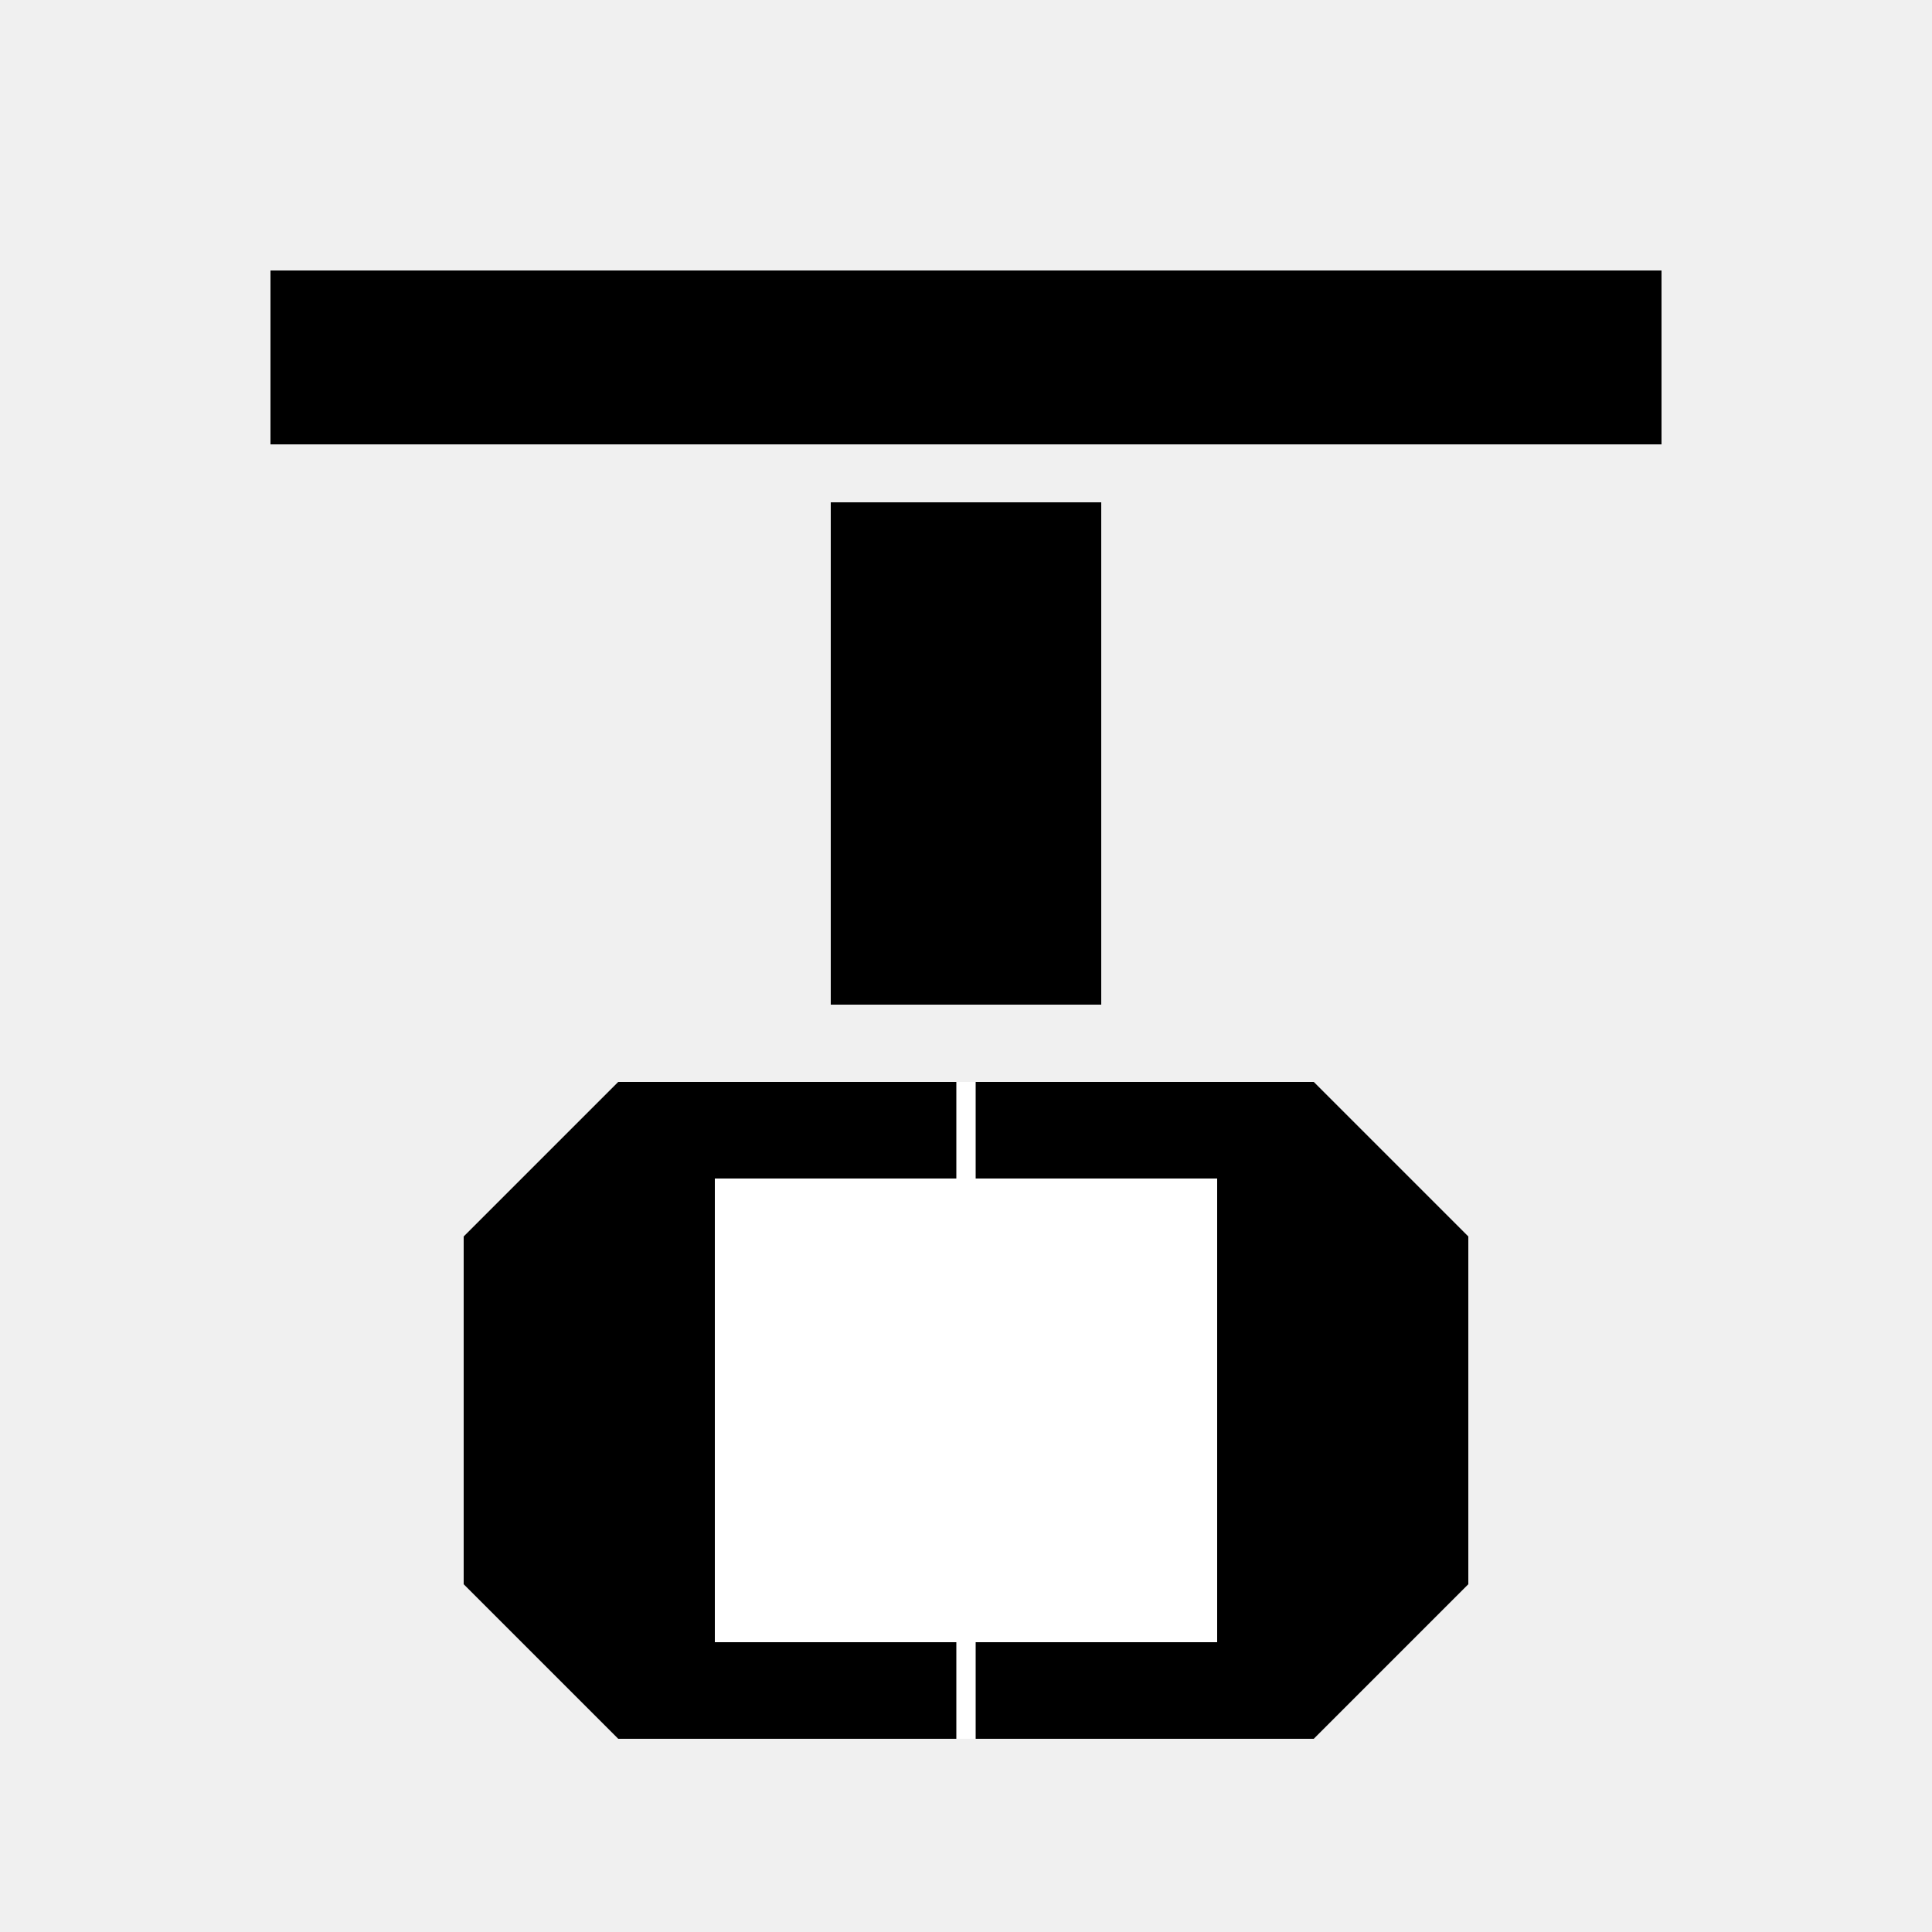
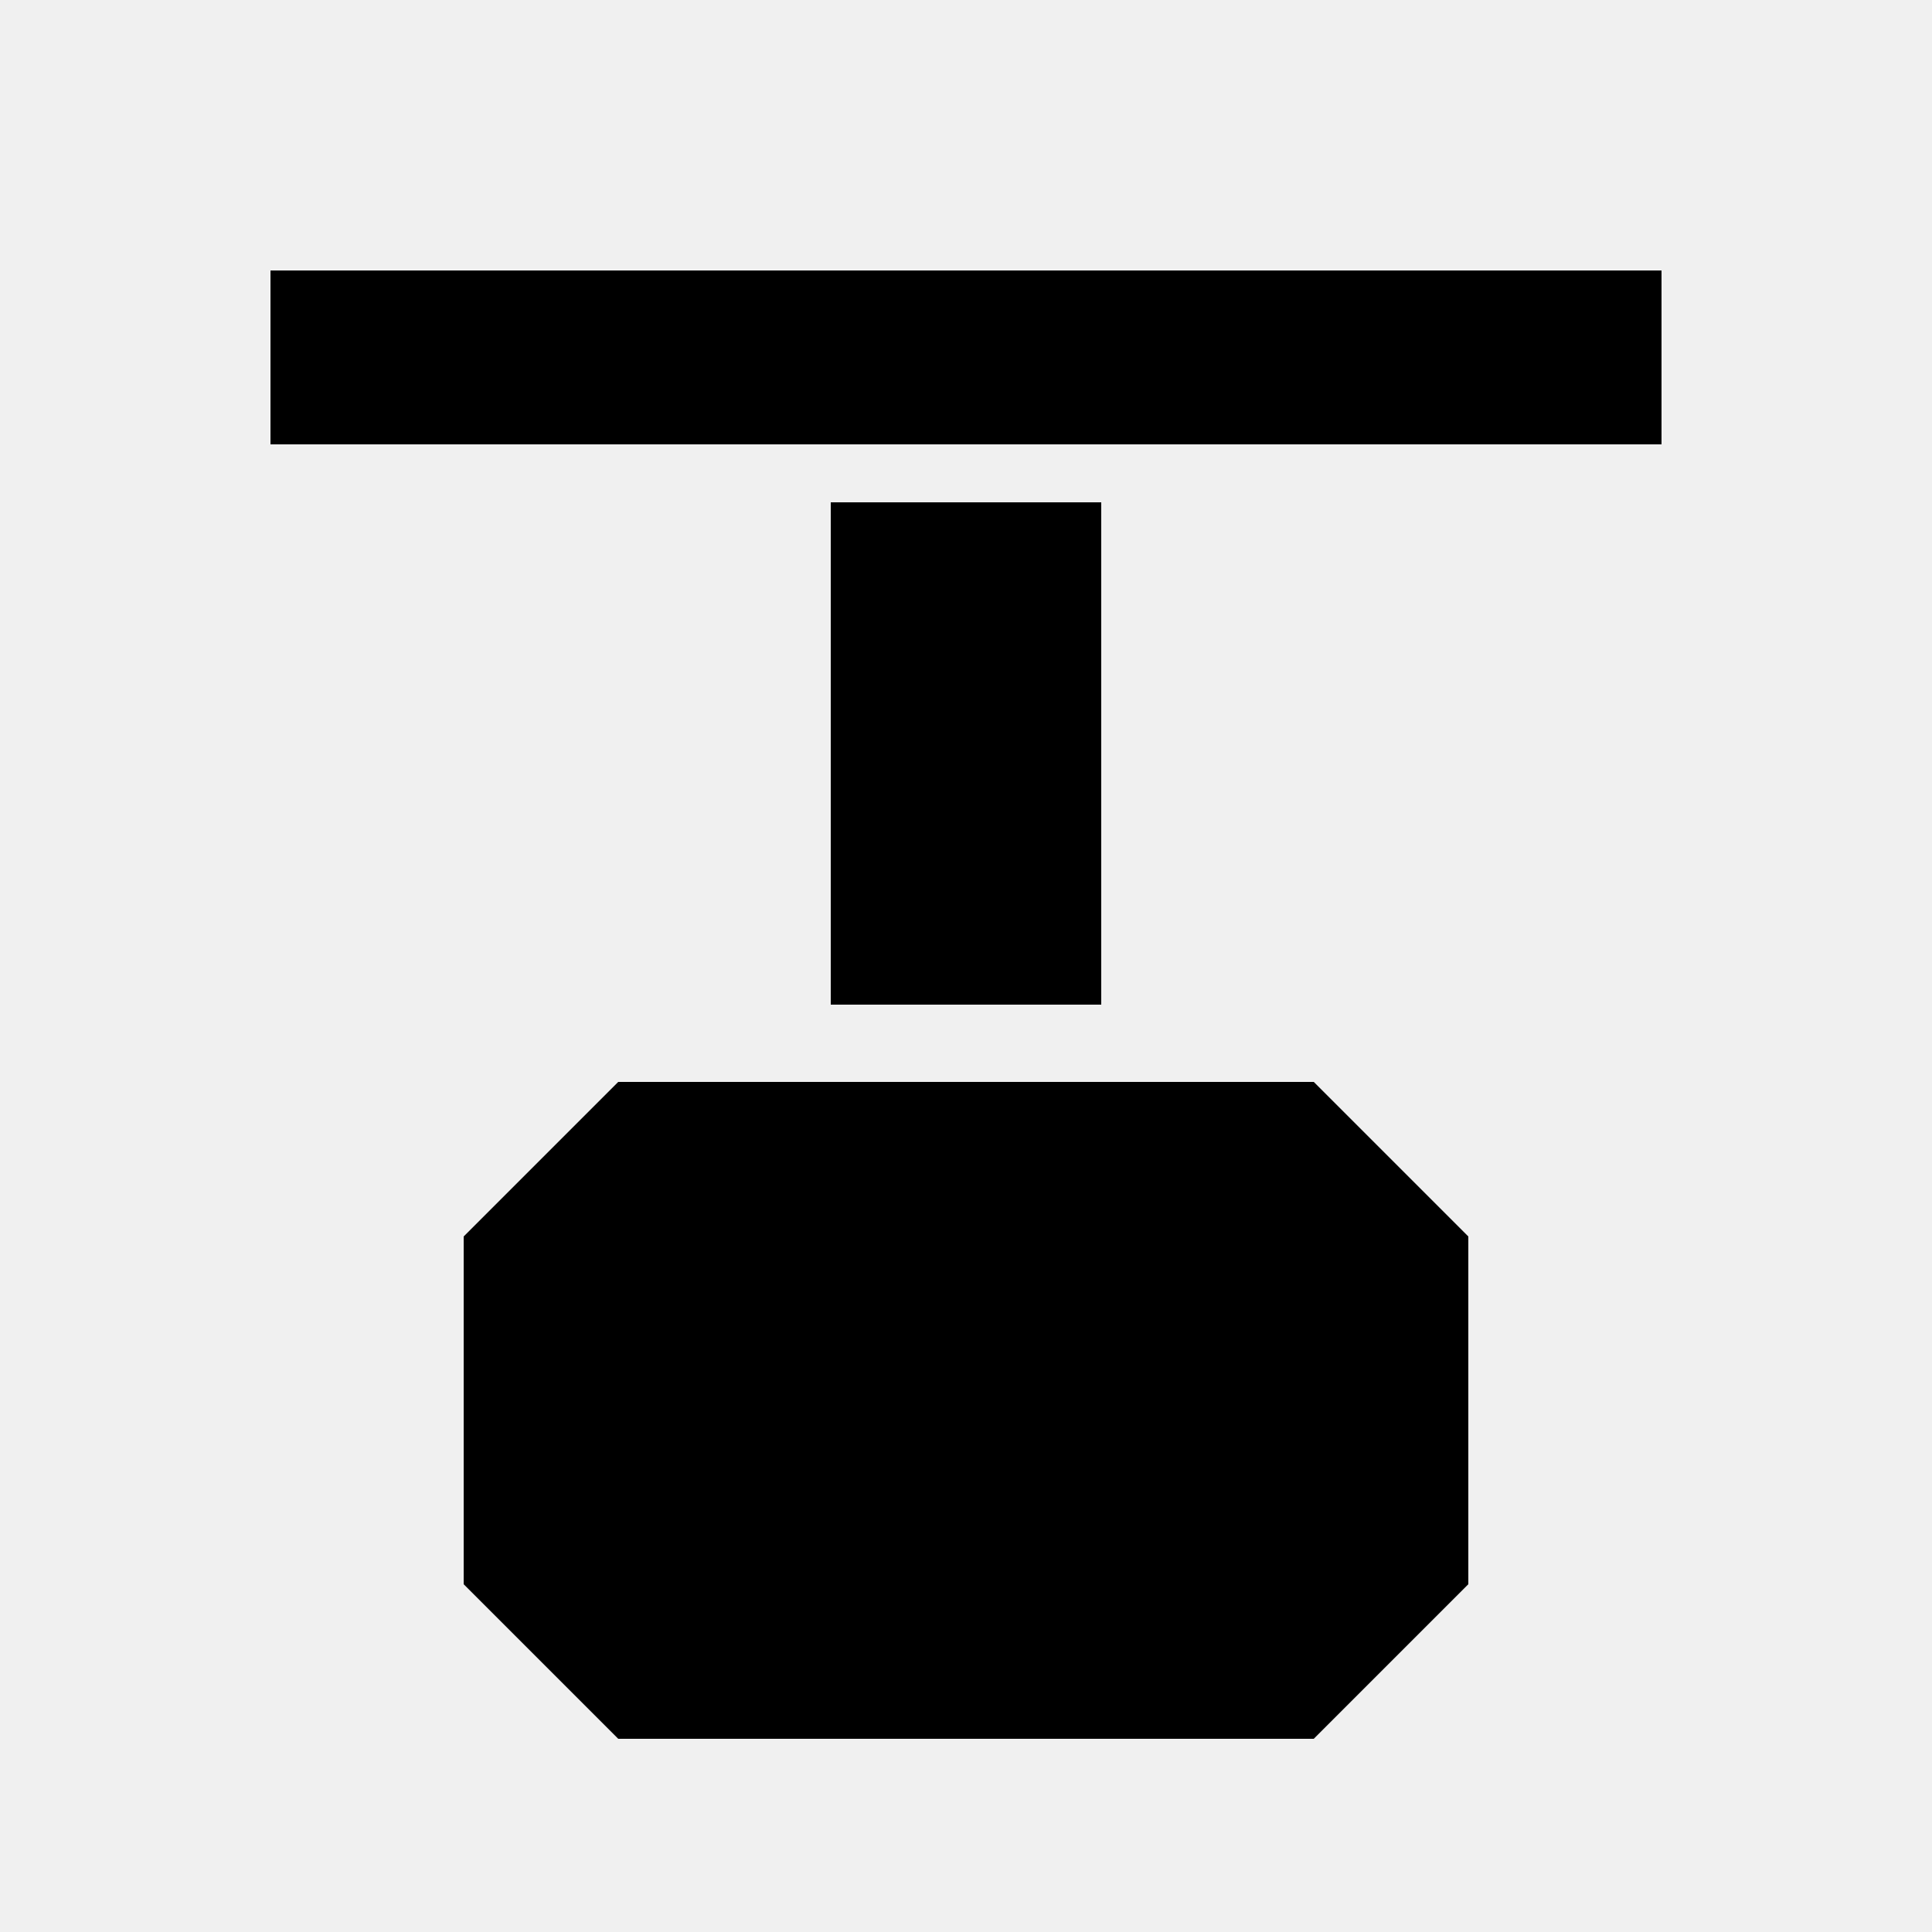
<svg xmlns="http://www.w3.org/2000/svg" width="1000" height="1000" viewBox="0 0 1000 1000">
  <rect x="0" y="0" width="1000" height="1000" fill="none" />
  <rect x="140" y="140" width="720" height="90" fill="#000" />
  <rect x="430" y="260" width="140" height="260" fill="#000" />
  <path d="     M 320 560     L 680 560     L 760 640     L 760 820     L 680 900     L 320 900     L 240 820     L 240 640     Z" fill="#000" />
-   <rect x="370" y="610" width="260" height="240" fill="#fff" />
-   <rect x="495" y="560" width="10" height="340" fill="#fff" />
+   <rect x="370" y="610" width="260" height="240" fill="none" />
+   <rect x="495" y="560" width="10" height="340" fill="none" />
</svg>
